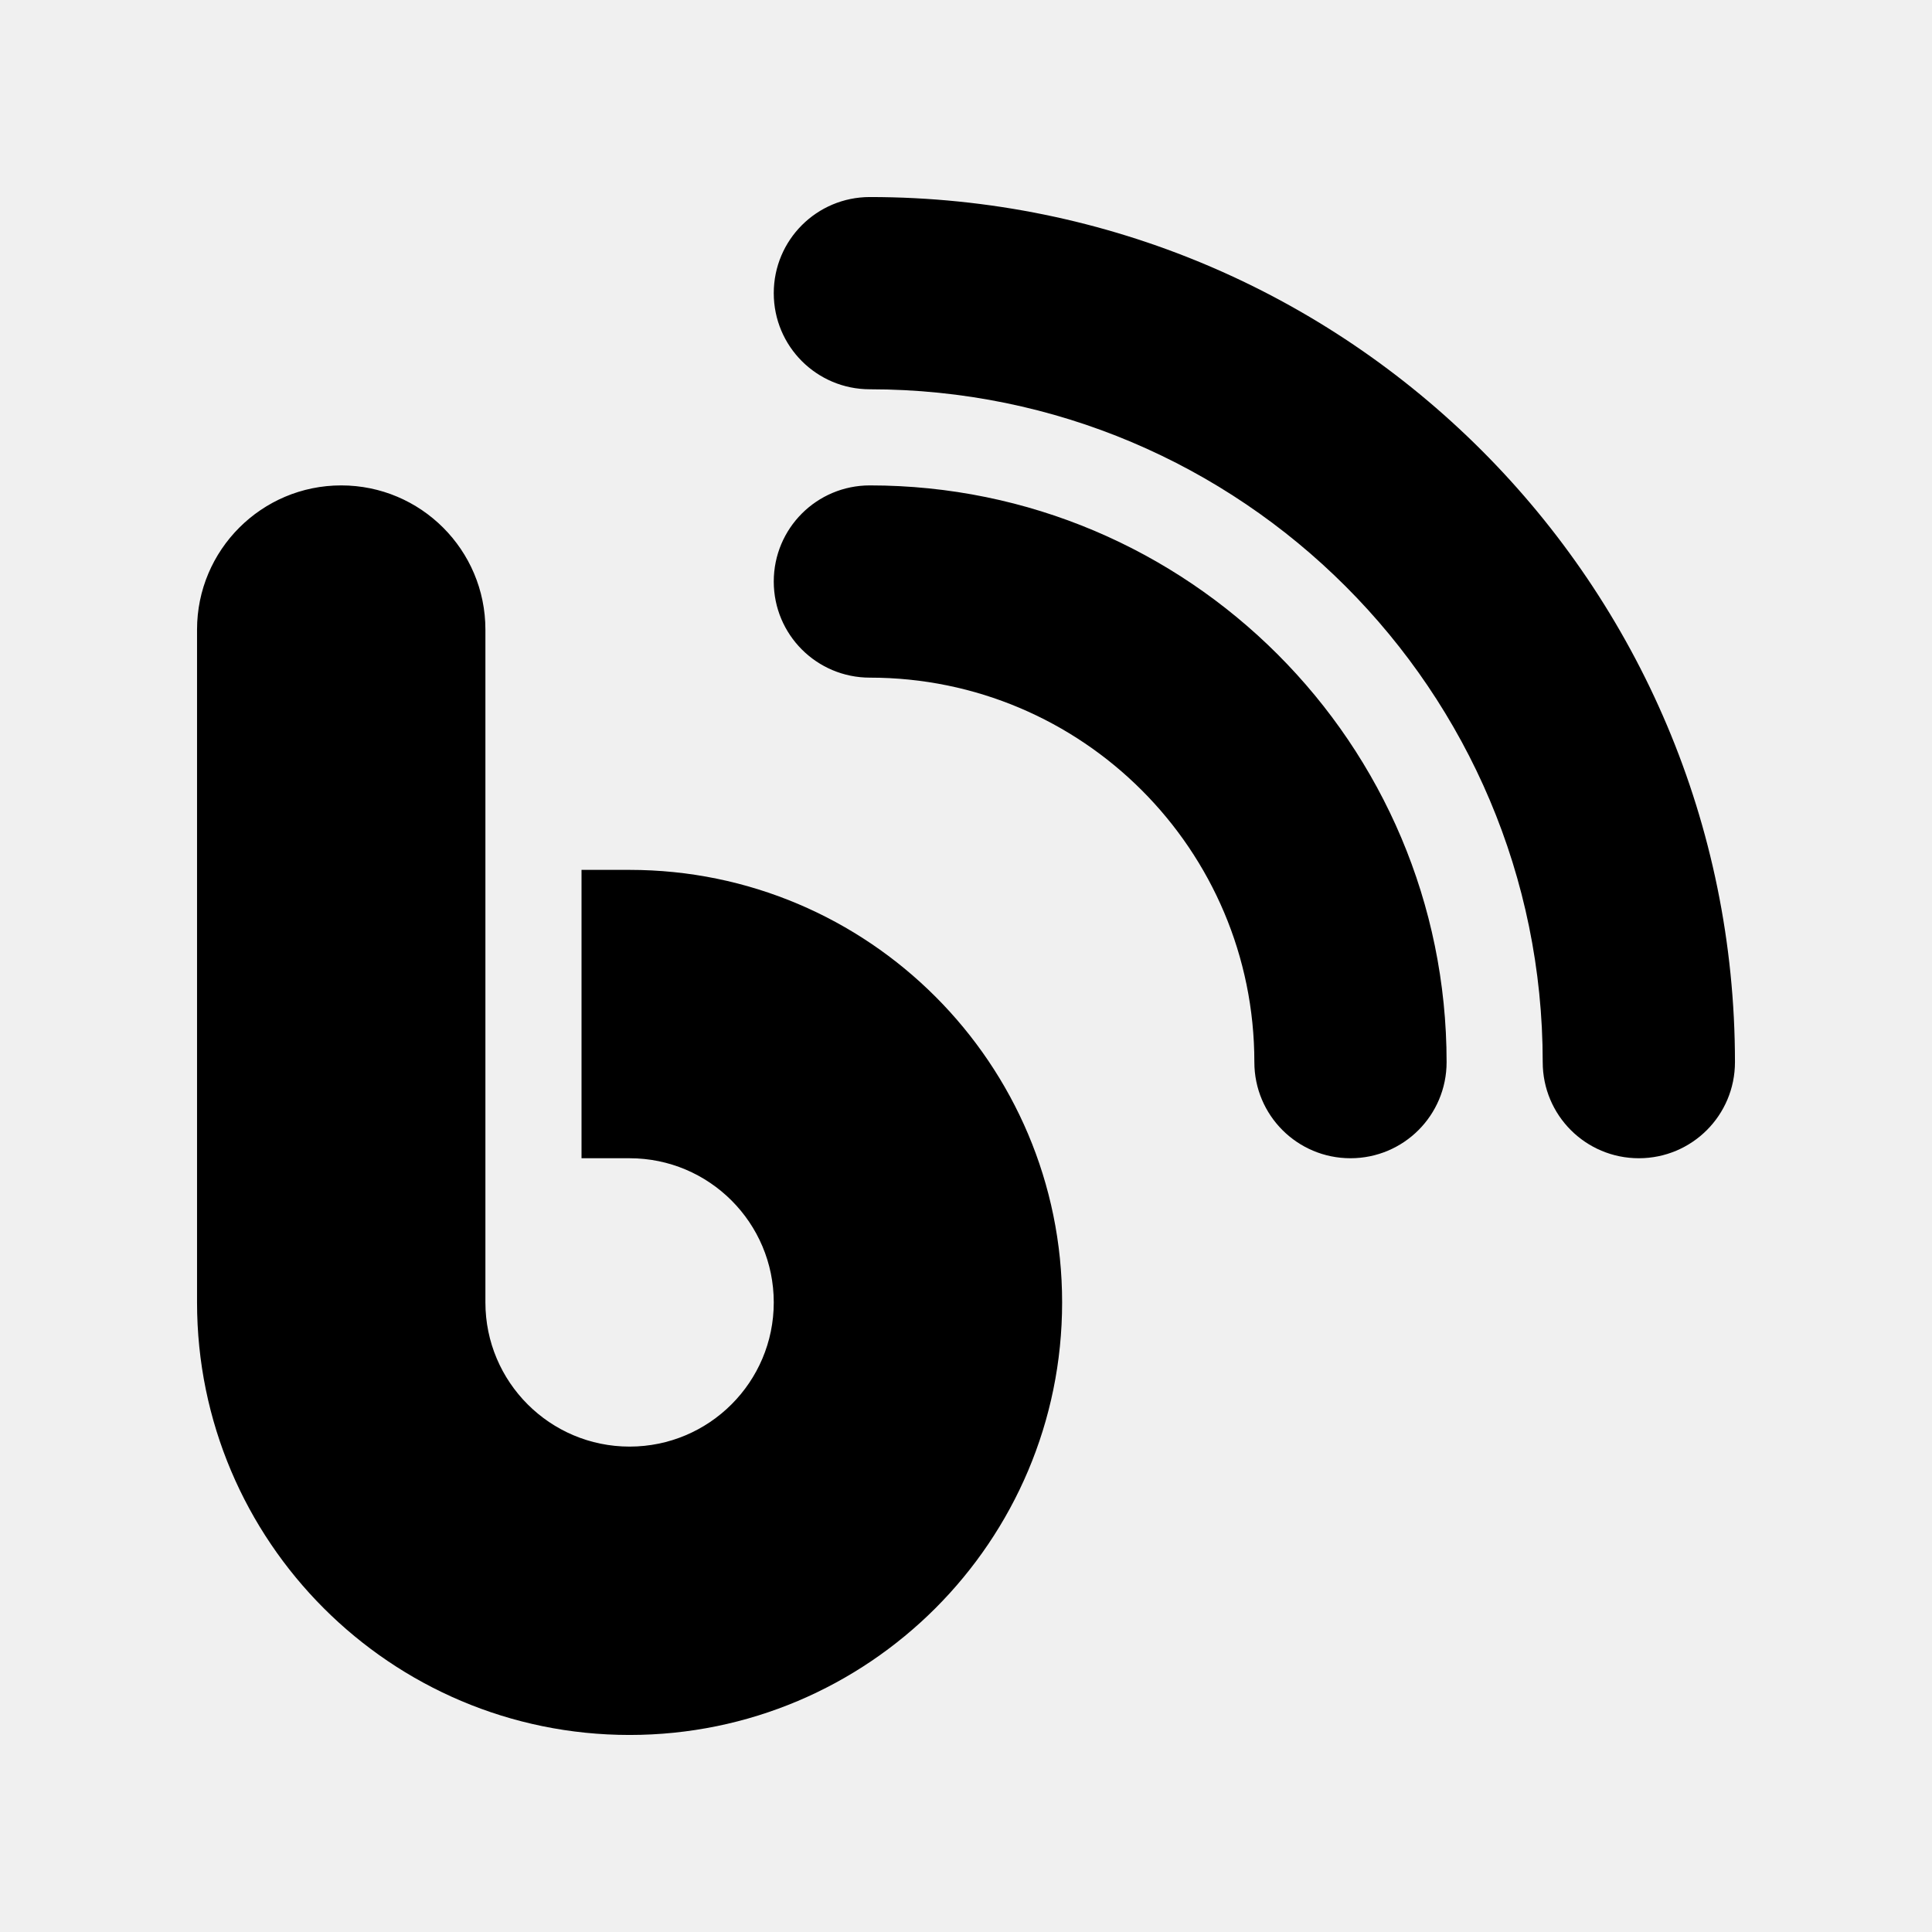
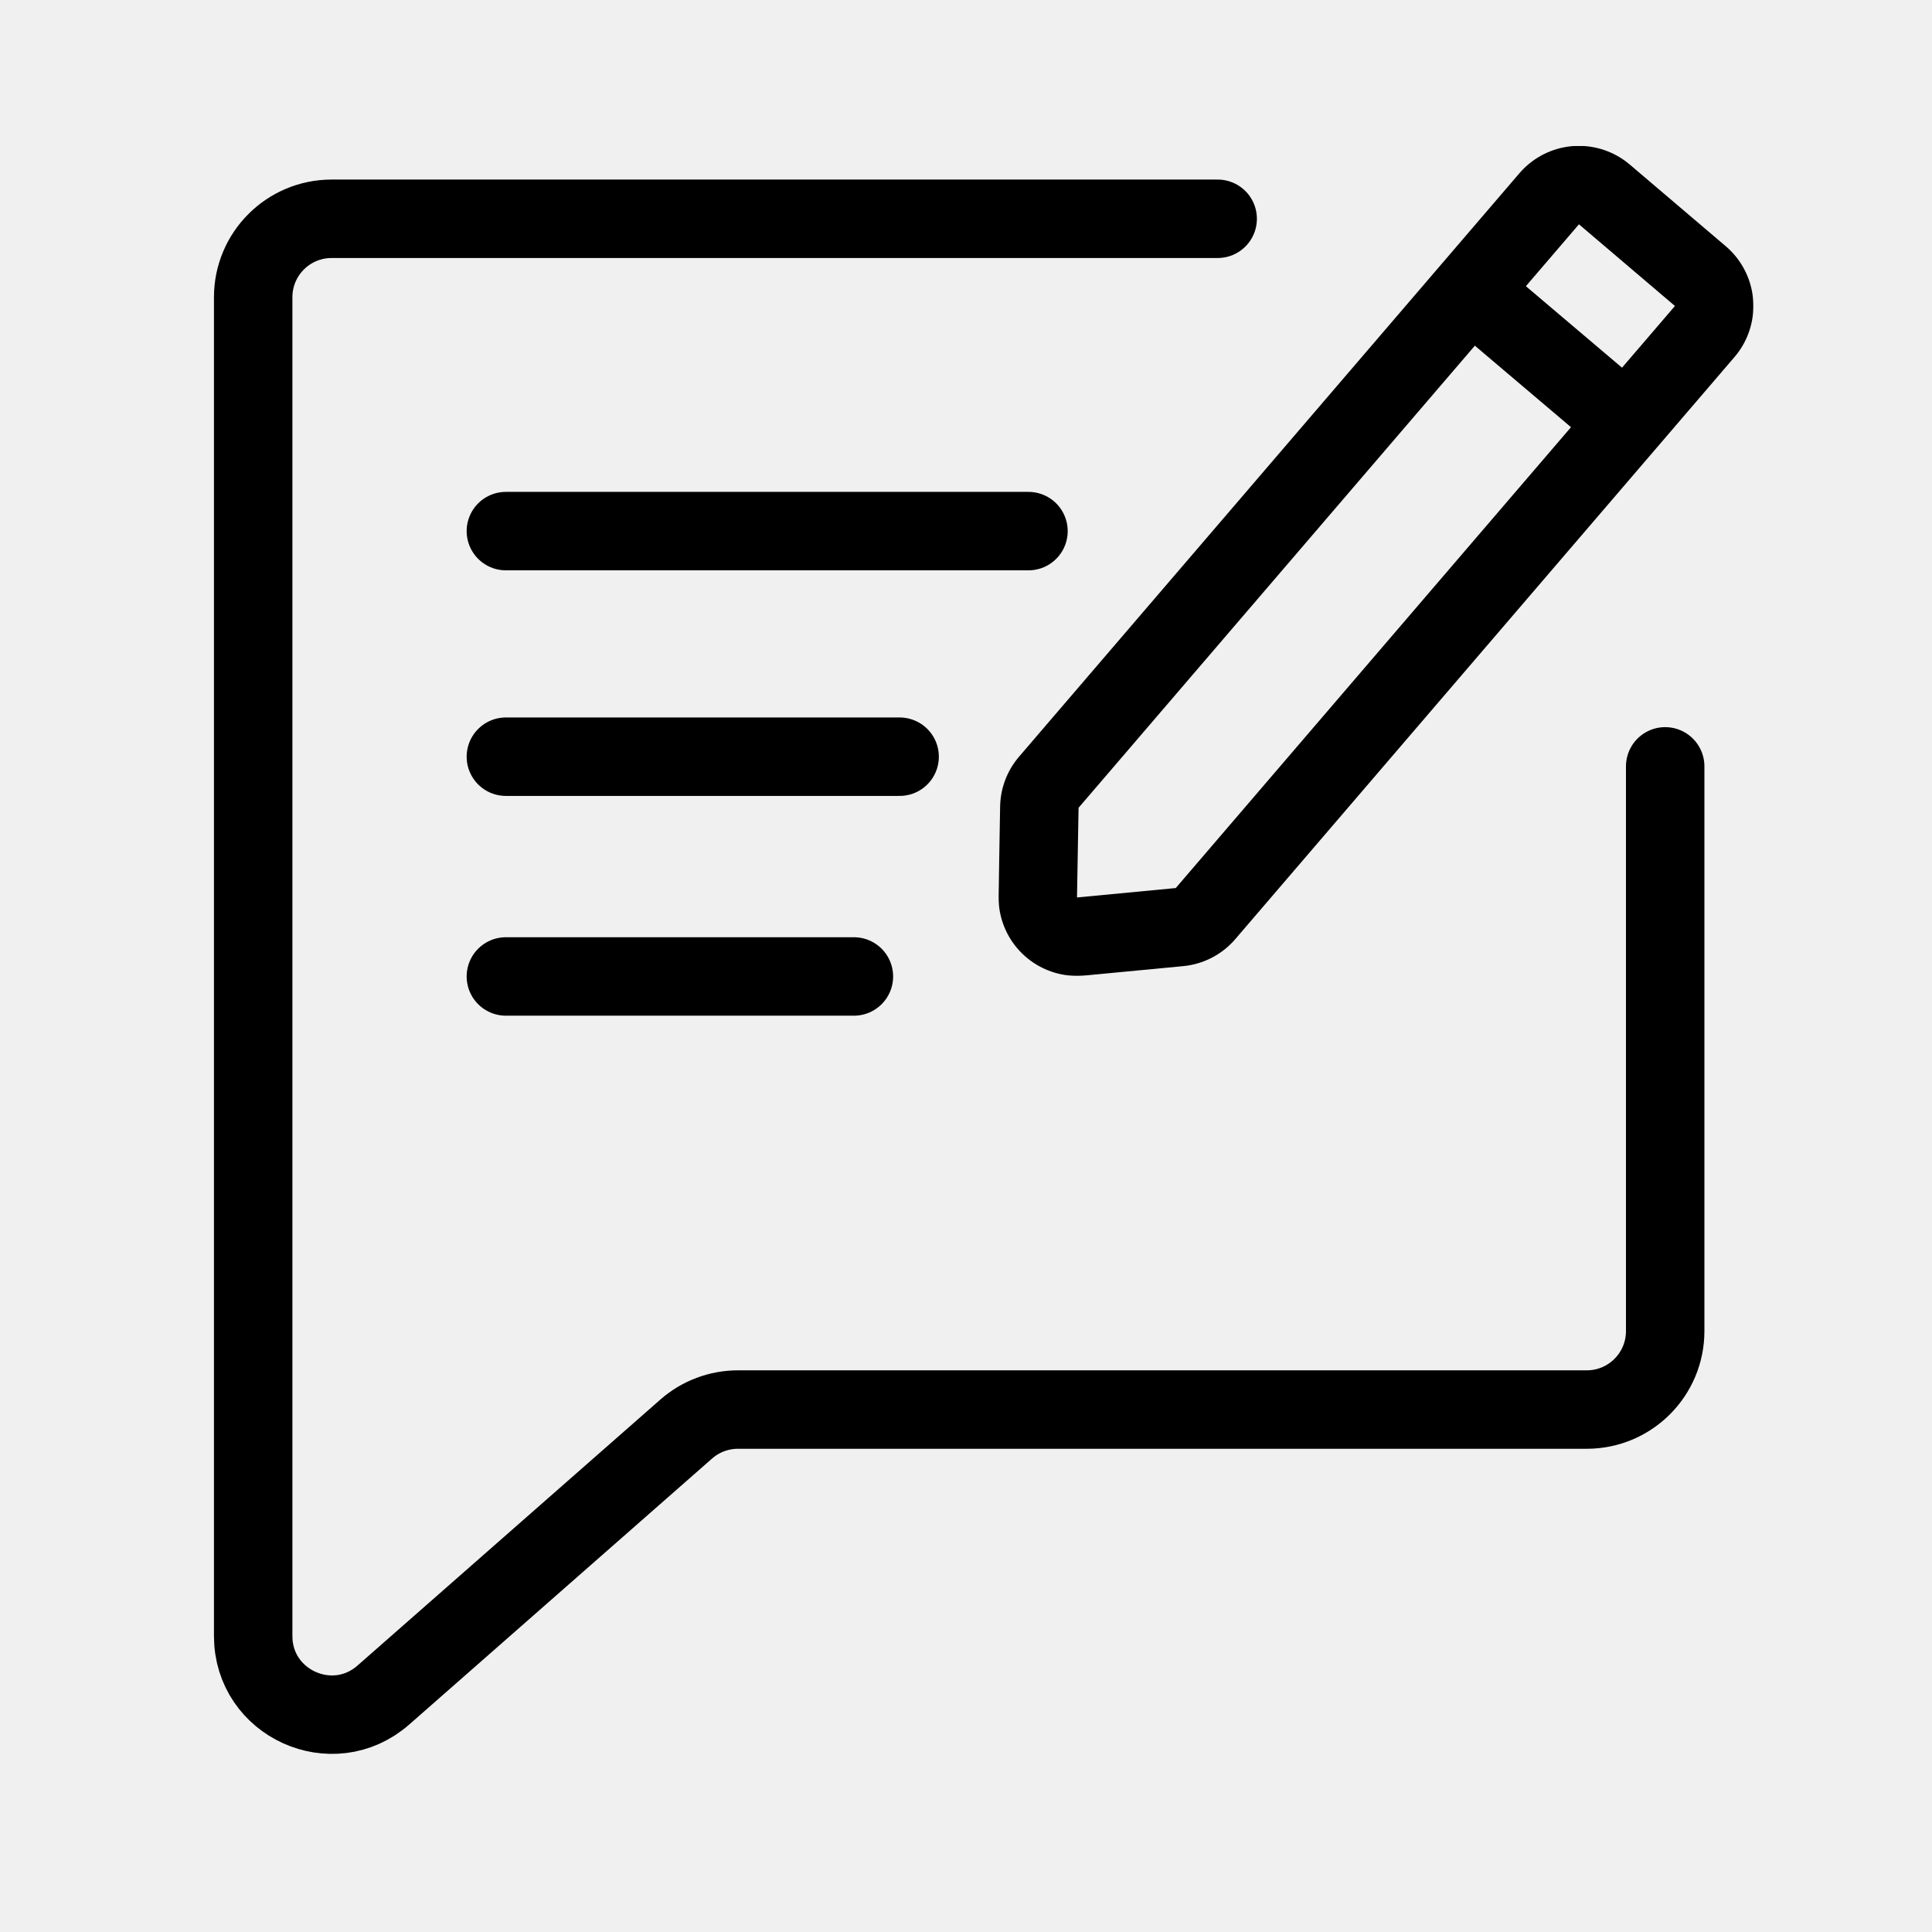
- <svg xmlns="http://www.w3.org/2000/svg" xmlns:ns1="http://vectornator.io" height="100%" stroke-miterlimit="10" style="fill-rule:nonzero;clip-rule:evenodd;stroke-linecap:round;stroke-linejoin:round;" version="1.1" viewBox="0 0 512 512" width="100%" xml:space="preserve">
-   <defs />
-   <g id="Untitled" ns1:layerName="Untitled">
-     <path d="M205.055 77.691C205.055 91.781 216.438 103.164 230.527 103.164C328.995 103.164 408.836 183.005 408.836 281.473C408.836 295.562 420.219 306.945 434.309 306.945C448.398 306.945 459.782 295.562 459.782 281.473C459.782 154.826 357.174 52.218 230.527 52.218C216.438 52.218 205.055 63.602 205.055 77.691ZM205.055 154.109C205.055 168.199 216.438 179.582 230.527 179.582C286.806 179.582 332.418 225.194 332.418 281.473C332.418 295.562 343.801 306.945 357.891 306.945C371.98 306.945 383.363 295.562 383.363 281.473C383.363 197.094 314.906 128.637 230.527 128.637C216.438 128.637 205.055 140.02 205.055 154.109ZM128.637 166.846C128.637 145.751 111.522 128.637 90.427 128.637C69.333 128.637 52.218 145.751 52.218 166.846L52.218 345.154C52.218 408.438 103.562 459.782 166.846 459.782C230.129 459.782 281.473 408.438 281.473 345.154C281.473 281.871 230.129 230.527 166.846 230.527L154.109 230.527L154.109 306.945L166.846 306.945C187.94 306.945 205.055 324.06 205.055 345.154C205.055 366.249 187.94 383.363 166.846 383.363C145.751 383.363 128.637 366.249 128.637 345.154L128.637 166.846Z" fill="#000000" fill-rule="nonzero" opacity="1" stroke="none" ns1:layerName="path" />
+ <svg xmlns="http://www.w3.org/2000/svg" xmlns:xlink="http://www.w3.org/1999/xlink" height="100%" stroke-miterlimit="10" style="fill-rule:nonzero;clip-rule:evenodd;stroke-linecap:round;stroke-linejoin:round;" version="1.1" viewBox="0 0 512 512" width="100%" xml:space="preserve">
+   <defs>
+     <path d="M418.438 59.443L443.875 81.089L311.587 235.341L285.418 237.836L285.83 214.07L418.438 59.443Z" id="Fill" />
+   </defs>
+   <g id="Layer-1">
+     <g opacity="1">
+       <path d="M322.694 57.98L87.884 57.98C76.403 57.98 67.095 67.287 67.095 78.769L67.095 433.576C67.095 451.455 88.168 460.994 101.602 449.197L181.852 378.715C185.646 375.382 190.522 373.547 195.571 373.547L420.503 373.547C431.985 373.547 441.292 364.238 441.292 352.758L441.292 203.094" fill="none" opacity="1" stroke="#000000" stroke-linecap="round" stroke-linejoin="miter" stroke-width="20.789" />
+       <path d="M272.556 140.749L134.062 140.749" fill="none" opacity="1" stroke="#000000" stroke-linecap="round" stroke-linejoin="miter" stroke-width="20.789" />
+       <path d="M238.409 200.532L134.062 200.532" fill="none" opacity="1" stroke="#000000" stroke-linecap="round" stroke-linejoin="miter" stroke-width="20.789" />
+       <path d="M226.291 258.772L134.062 258.772" fill="none" opacity="1" stroke="#000000" stroke-linecap="round" stroke-linejoin="miter" stroke-width="20.789" />
+       <g opacity="1">
+         <mask height="219.971" id="StrokeMask" maskUnits="userSpaceOnUse" width="200.034" x="264.629" y="38.654">
+           <rect fill="#ffffff" height="219.971" stroke="none" width="200.034" x="264.629" y="38.654" />
+           <use fill="#000000" fill-rule="evenodd" stroke="none" xlink:href="#Fill" />
+         </mask>
+         <use fill="none" mask="url(#StrokeMask)" stroke="#000000" stroke-linecap="butt" stroke-linejoin="round" stroke-width="41.577" xlink:href="#Fill" />
+       </g>
+       <path d="M396.819 69.437L383.401 85.294L422.251 118.228L435.669 102.372L396.819 69.437Z" fill="#000000" fill-rule="nonzero" opacity="1" stroke="none" />
+     </g>
  </g>
</svg>
